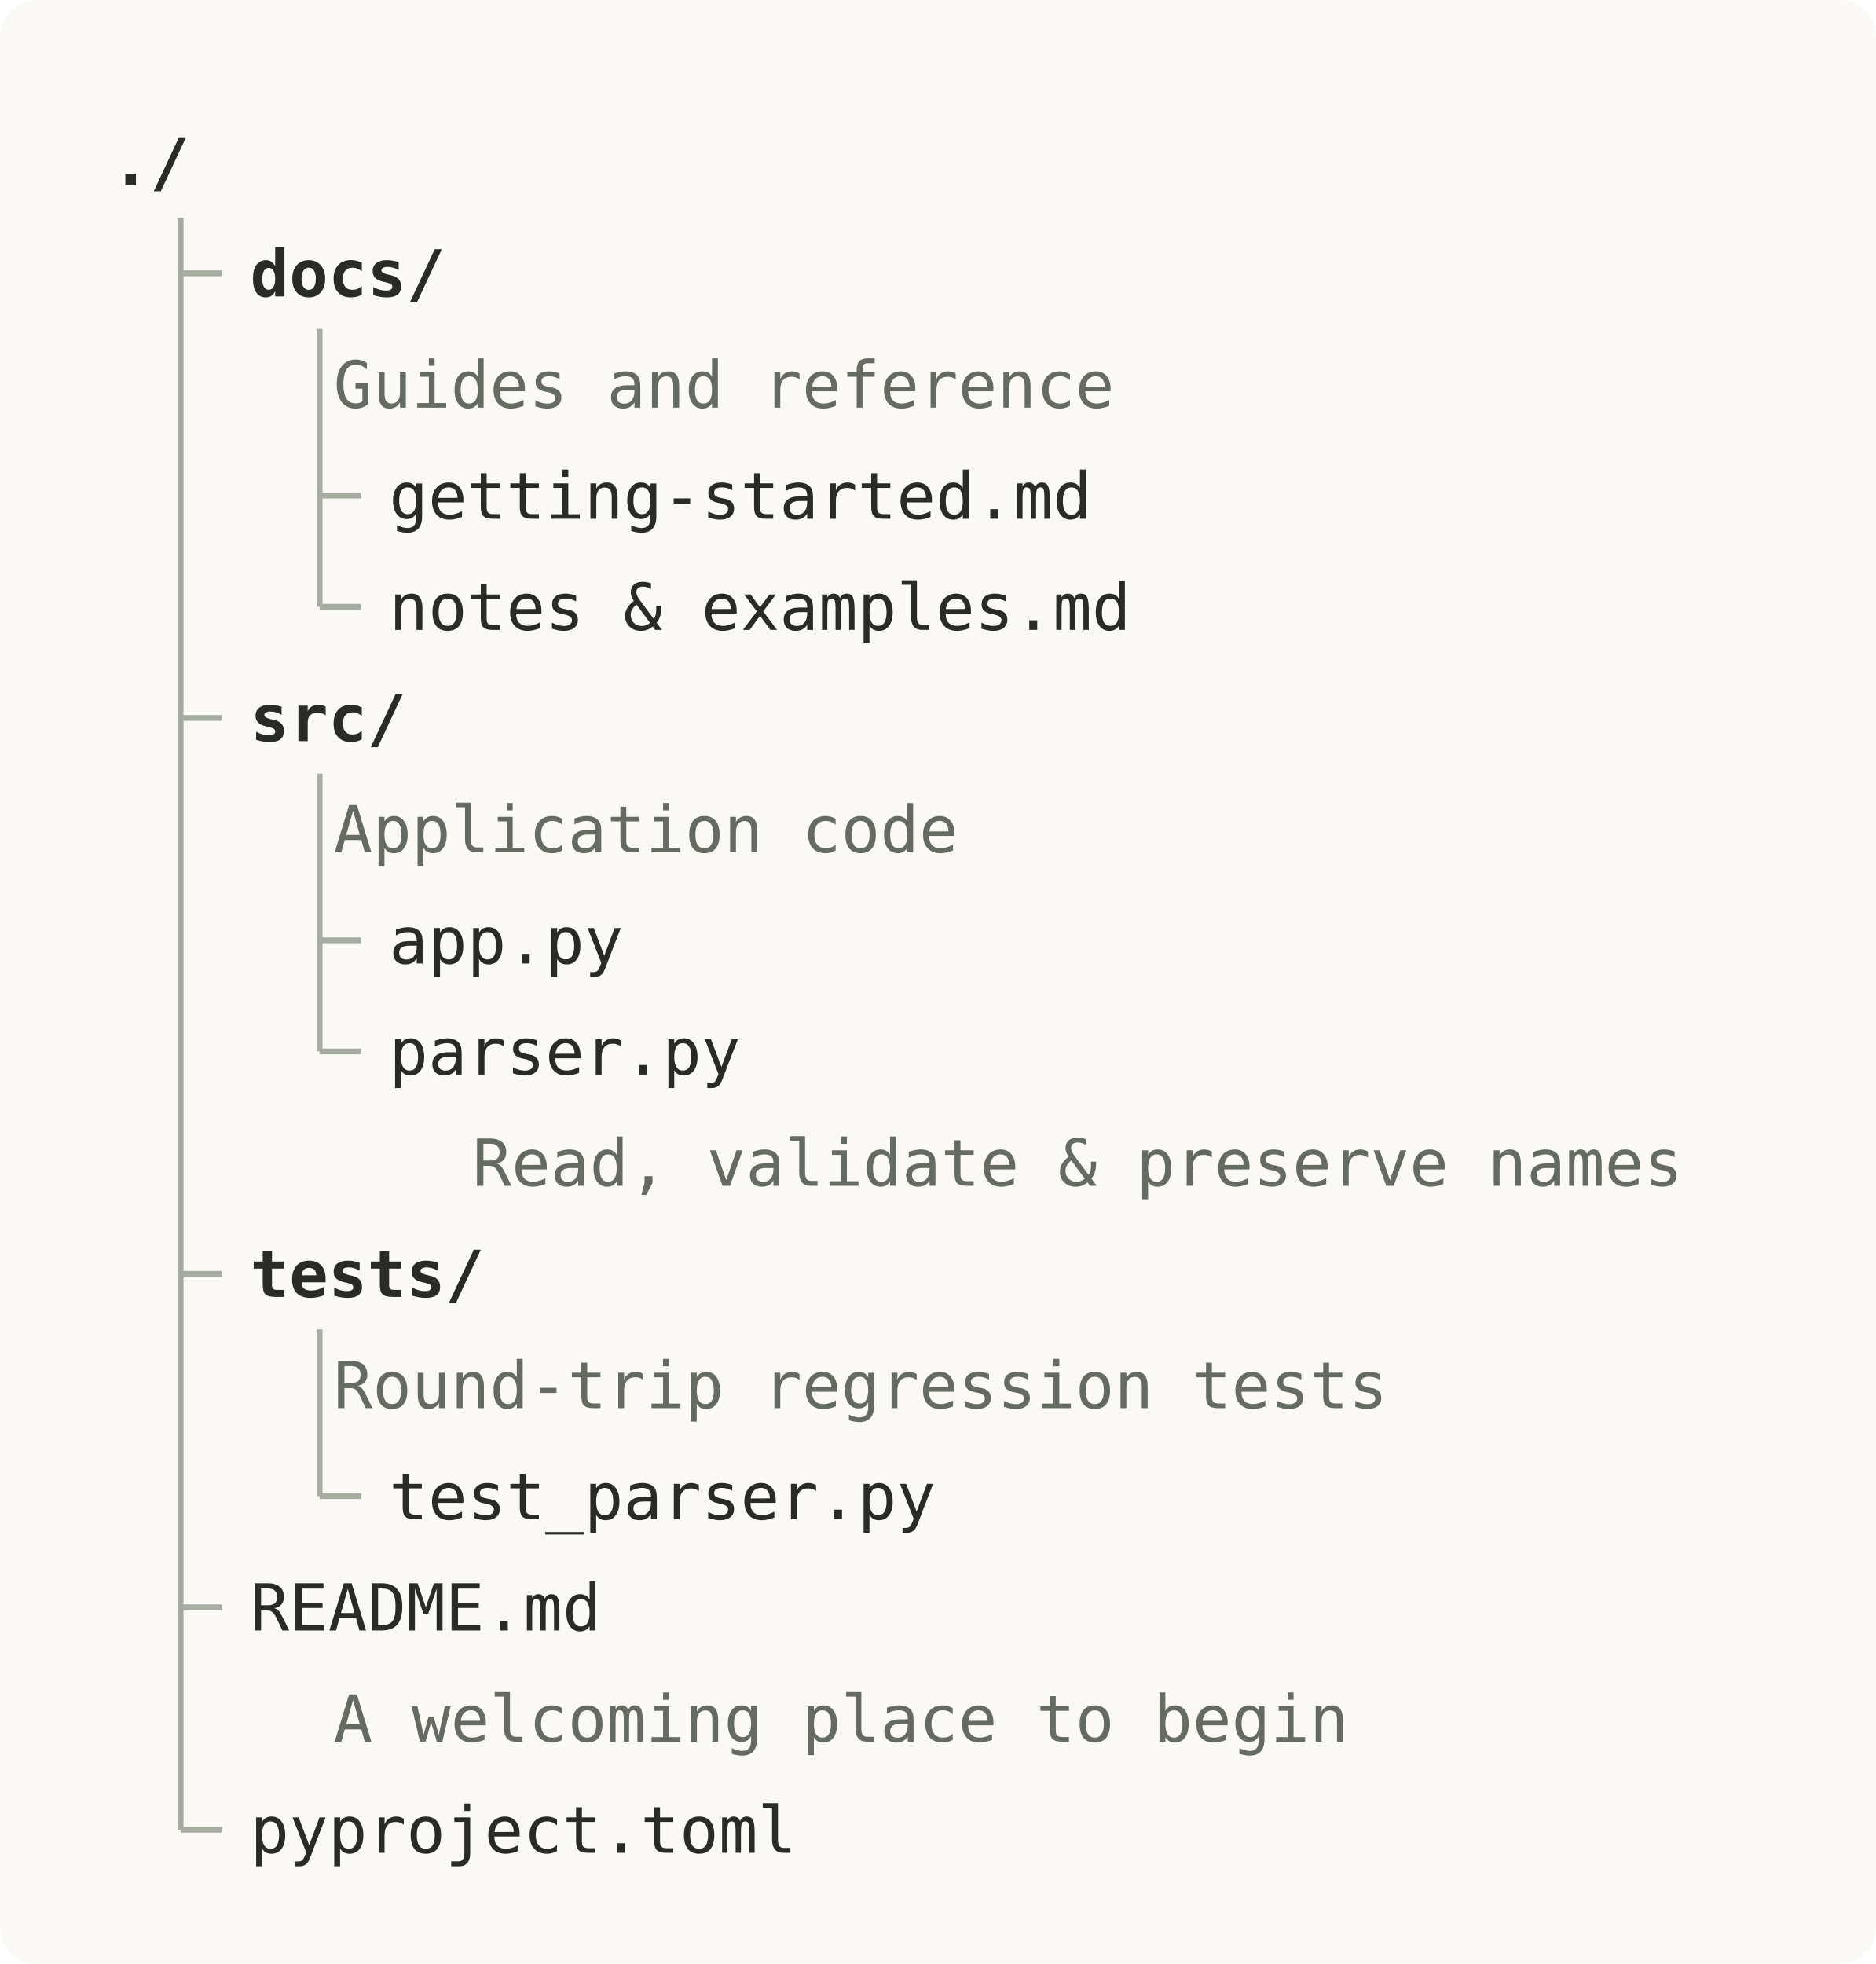
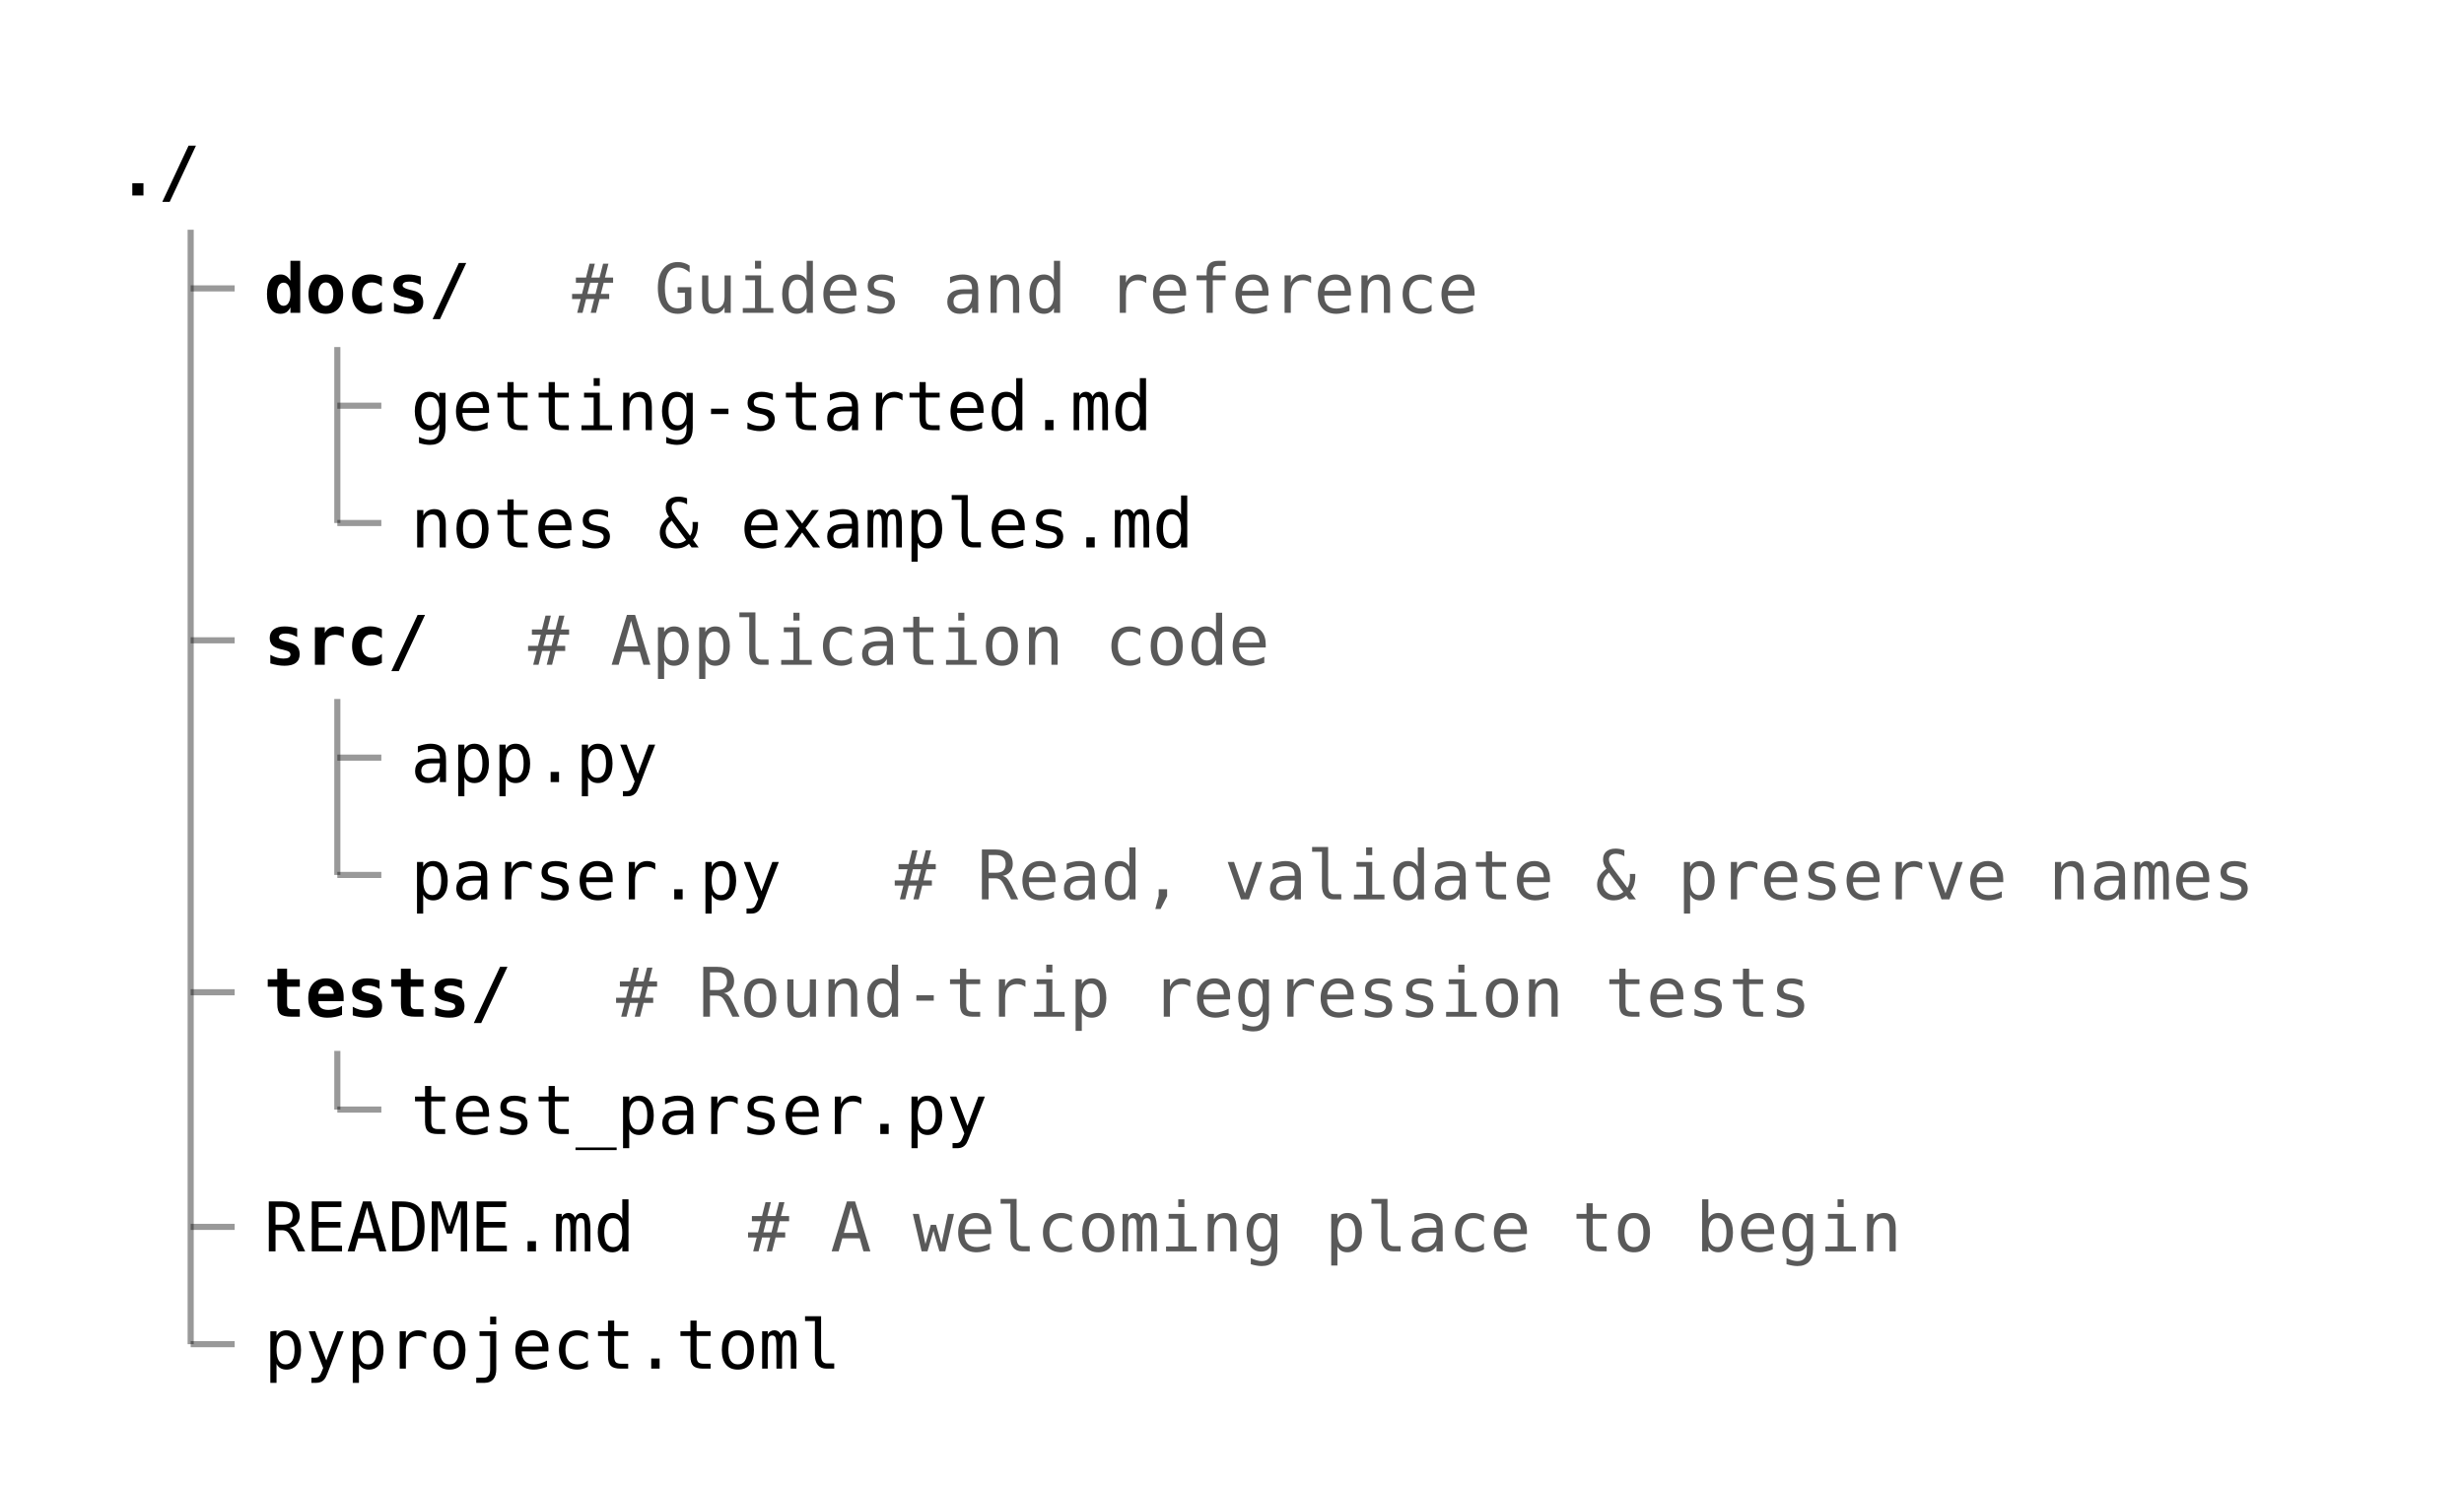
- <svg xmlns="http://www.w3.org/2000/svg" width="405" height="424" viewBox="0 0 405 424" role="img" aria-labelledby="title description">
-   <rect width="405" height="424" rx="8" fill="#faf9f6" />
-   <g fill="none" stroke="#a6ada0" stroke-width="1.25">
-     <line x1="39" y1="47" x2="39" y2="395" />
+ <svg xmlns="http://www.w3.org/2000/svg" width="504" height="304" viewBox="0 0 504 304" role="img" aria-labelledby="title description">
+   <g fill="none" stroke="#000000" stroke-opacity="0.4" stroke-width="1.25">
+     <line x1="39" y1="47" x2="39" y2="275" />
    <line x1="39" y1="59" x2="48" y2="59" />
-     <line x1="39" y1="155" x2="48" y2="155" />
+     <line x1="39" y1="131" x2="48" y2="131" />
+     <line x1="39" y1="203" x2="48" y2="203" />
+     <line x1="39" y1="251" x2="48" y2="251" />
    <line x1="39" y1="275" x2="48" y2="275" />
-     <line x1="39" y1="347" x2="48" y2="347" />
-     <line x1="39" y1="395" x2="48" y2="395" />
-     <line x1="69" y1="71" x2="69" y2="131" />
+     <line x1="69" y1="71" x2="69" y2="107" />
+     <line x1="69" y1="83" x2="78" y2="83" />
    <line x1="69" y1="107" x2="78" y2="107" />
-     <line x1="69" y1="131" x2="78" y2="131" />
-     <line x1="69" y1="167" x2="69" y2="227" />
-     <line x1="69" y1="203" x2="78" y2="203" />
+     <line x1="69" y1="143" x2="69" y2="179" />
+     <line x1="69" y1="155" x2="78" y2="155" />
+     <line x1="69" y1="179" x2="78" y2="179" />
+     <line x1="69" y1="215" x2="69" y2="227" />
    <line x1="69" y1="227" x2="78" y2="227" />
-     <line x1="69" y1="287" x2="69" y2="323" />
-     <line x1="69" y1="323" x2="78" y2="323" />
  </g>
  <g font-family="monospace" font-size="14" xml:space="preserve">
-     <text x="24" y="40" fill="#292b28" font-weight="600">./</text>
-     <text x="54" y="64" fill="#292b28" font-weight="600">docs/</text>
-     <text x="72" y="88" fill="#666b62" font-weight="400">Guides and reference</text>
-     <text x="84" y="112" fill="#292b28" font-weight="400">getting-started.md</text>
-     <text x="84" y="136" fill="#292b28" font-weight="400">notes &amp; examples.md</text>
-     <text x="54" y="160" fill="#292b28" font-weight="600">src/</text>
-     <text x="72" y="184" fill="#666b62" font-weight="400">Application code</text>
-     <text x="84" y="208" fill="#292b28" font-weight="400">app.py</text>
-     <text x="84" y="232" fill="#292b28" font-weight="400">parser.py</text>
-     <text x="102" y="256" fill="#666b62" font-weight="400">Read, validate &amp; preserve names</text>
-     <text x="54" y="280" fill="#292b28" font-weight="600">tests/</text>
-     <text x="72" y="304" fill="#666b62" font-weight="400">Round-trip regression tests</text>
-     <text x="84" y="328" fill="#292b28" font-weight="400">test_parser.py</text>
-     <text x="54" y="352" fill="#292b28" font-weight="400">README.md</text>
-     <text x="72" y="376" fill="#666b62" font-weight="400">A welcoming place to begin</text>
-     <text x="54" y="400" fill="#292b28" font-weight="400">pyproject.toml</text>
+     <text x="24" y="40" fill="#000000" fill-opacity="1" font-weight="600">./</text>
+     <text x="54" y="64" fill="#000000" fill-opacity="1" font-weight="600">docs/</text>
+     <text x="117" y="64" fill="#000000" fill-opacity="0.65" font-weight="400"># Guides and reference</text>
+     <text x="84" y="88" fill="#000000" fill-opacity="1" font-weight="400">getting-started.md</text>
+     <text x="84" y="112" fill="#000000" fill-opacity="1" font-weight="400">notes &amp; examples.md</text>
+     <text x="54" y="136" fill="#000000" fill-opacity="1" font-weight="600">src/</text>
+     <text x="108" y="136" fill="#000000" fill-opacity="0.65" font-weight="400"># Application code</text>
+     <text x="84" y="160" fill="#000000" fill-opacity="1" font-weight="400">app.py</text>
+     <text x="84" y="184" fill="#000000" fill-opacity="1" font-weight="400">parser.py</text>
+     <text x="183" y="184" fill="#000000" fill-opacity="0.65" font-weight="400"># Read, validate &amp; preserve names</text>
+     <text x="54" y="208" fill="#000000" fill-opacity="1" font-weight="600">tests/</text>
+     <text x="126" y="208" fill="#000000" fill-opacity="0.65" font-weight="400"># Round-trip regression tests</text>
+     <text x="84" y="232" fill="#000000" fill-opacity="1" font-weight="400">test_parser.py</text>
+     <text x="54" y="256" fill="#000000" fill-opacity="1" font-weight="400">README.md</text>
+     <text x="153" y="256" fill="#000000" fill-opacity="0.65" font-weight="400"># A welcoming place to begin</text>
+     <text x="54" y="280" fill="#000000" fill-opacity="1" font-weight="400">pyproject.toml</text>
  </g>
</svg>
